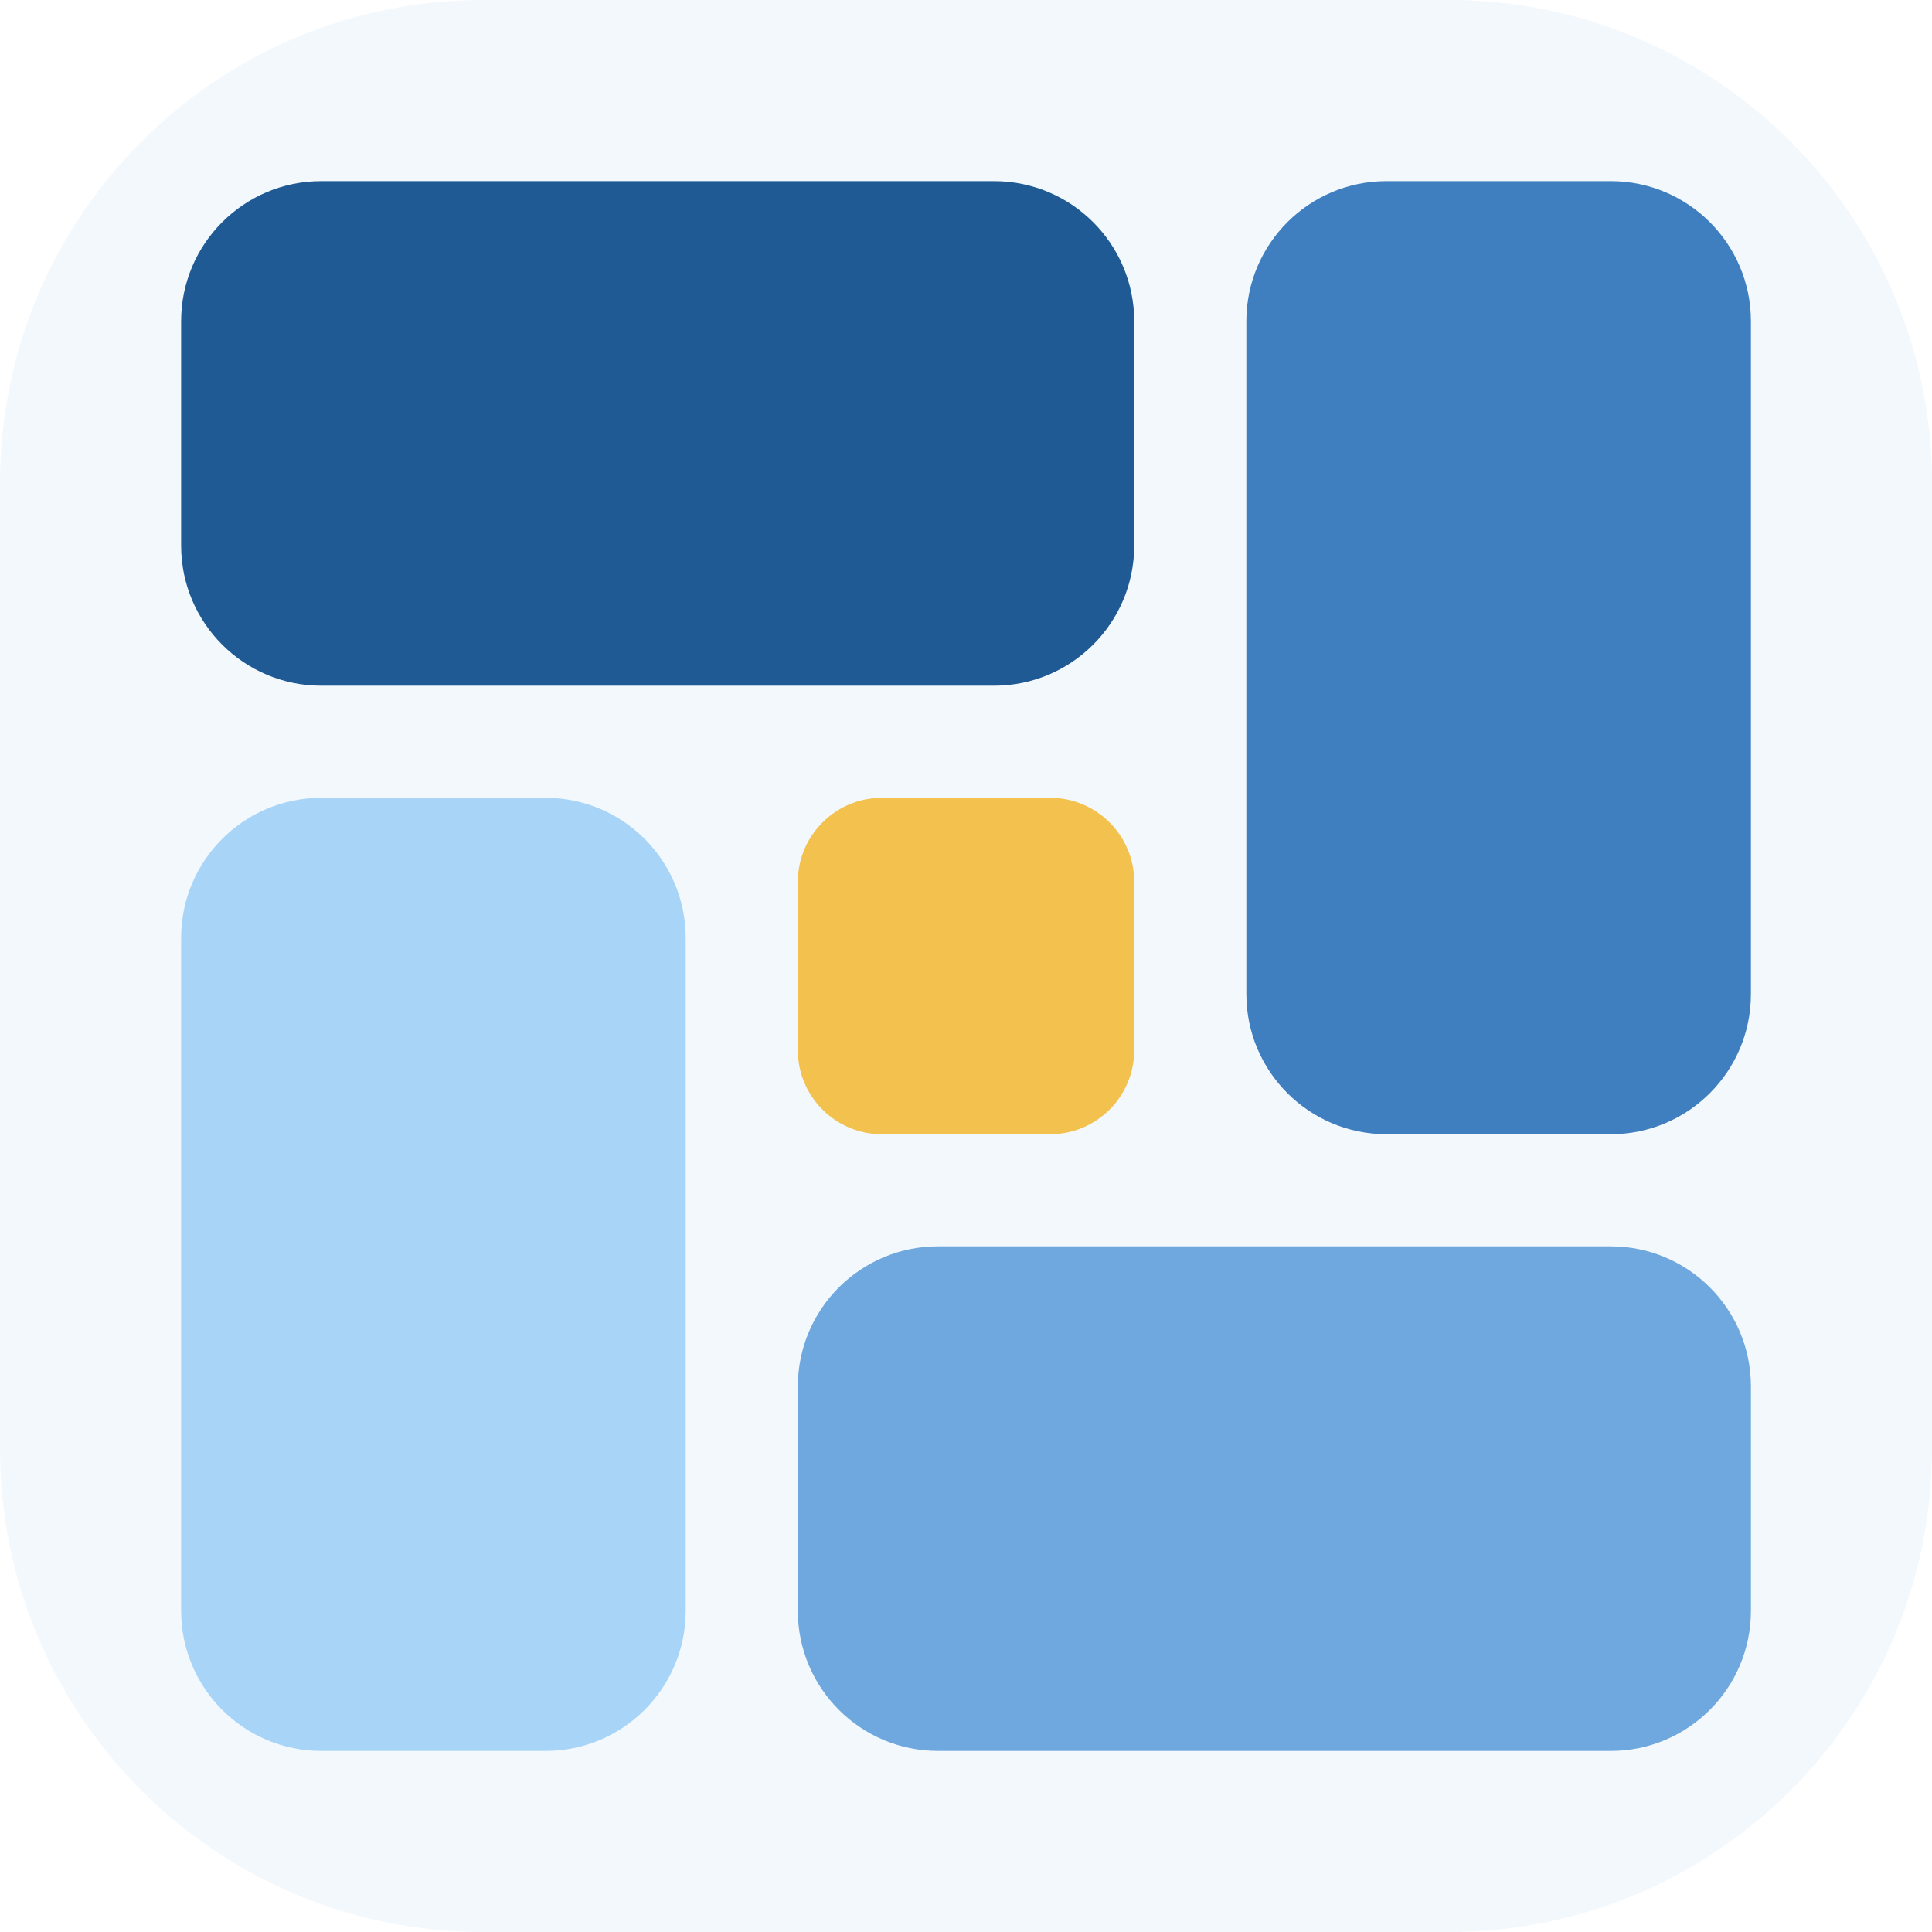
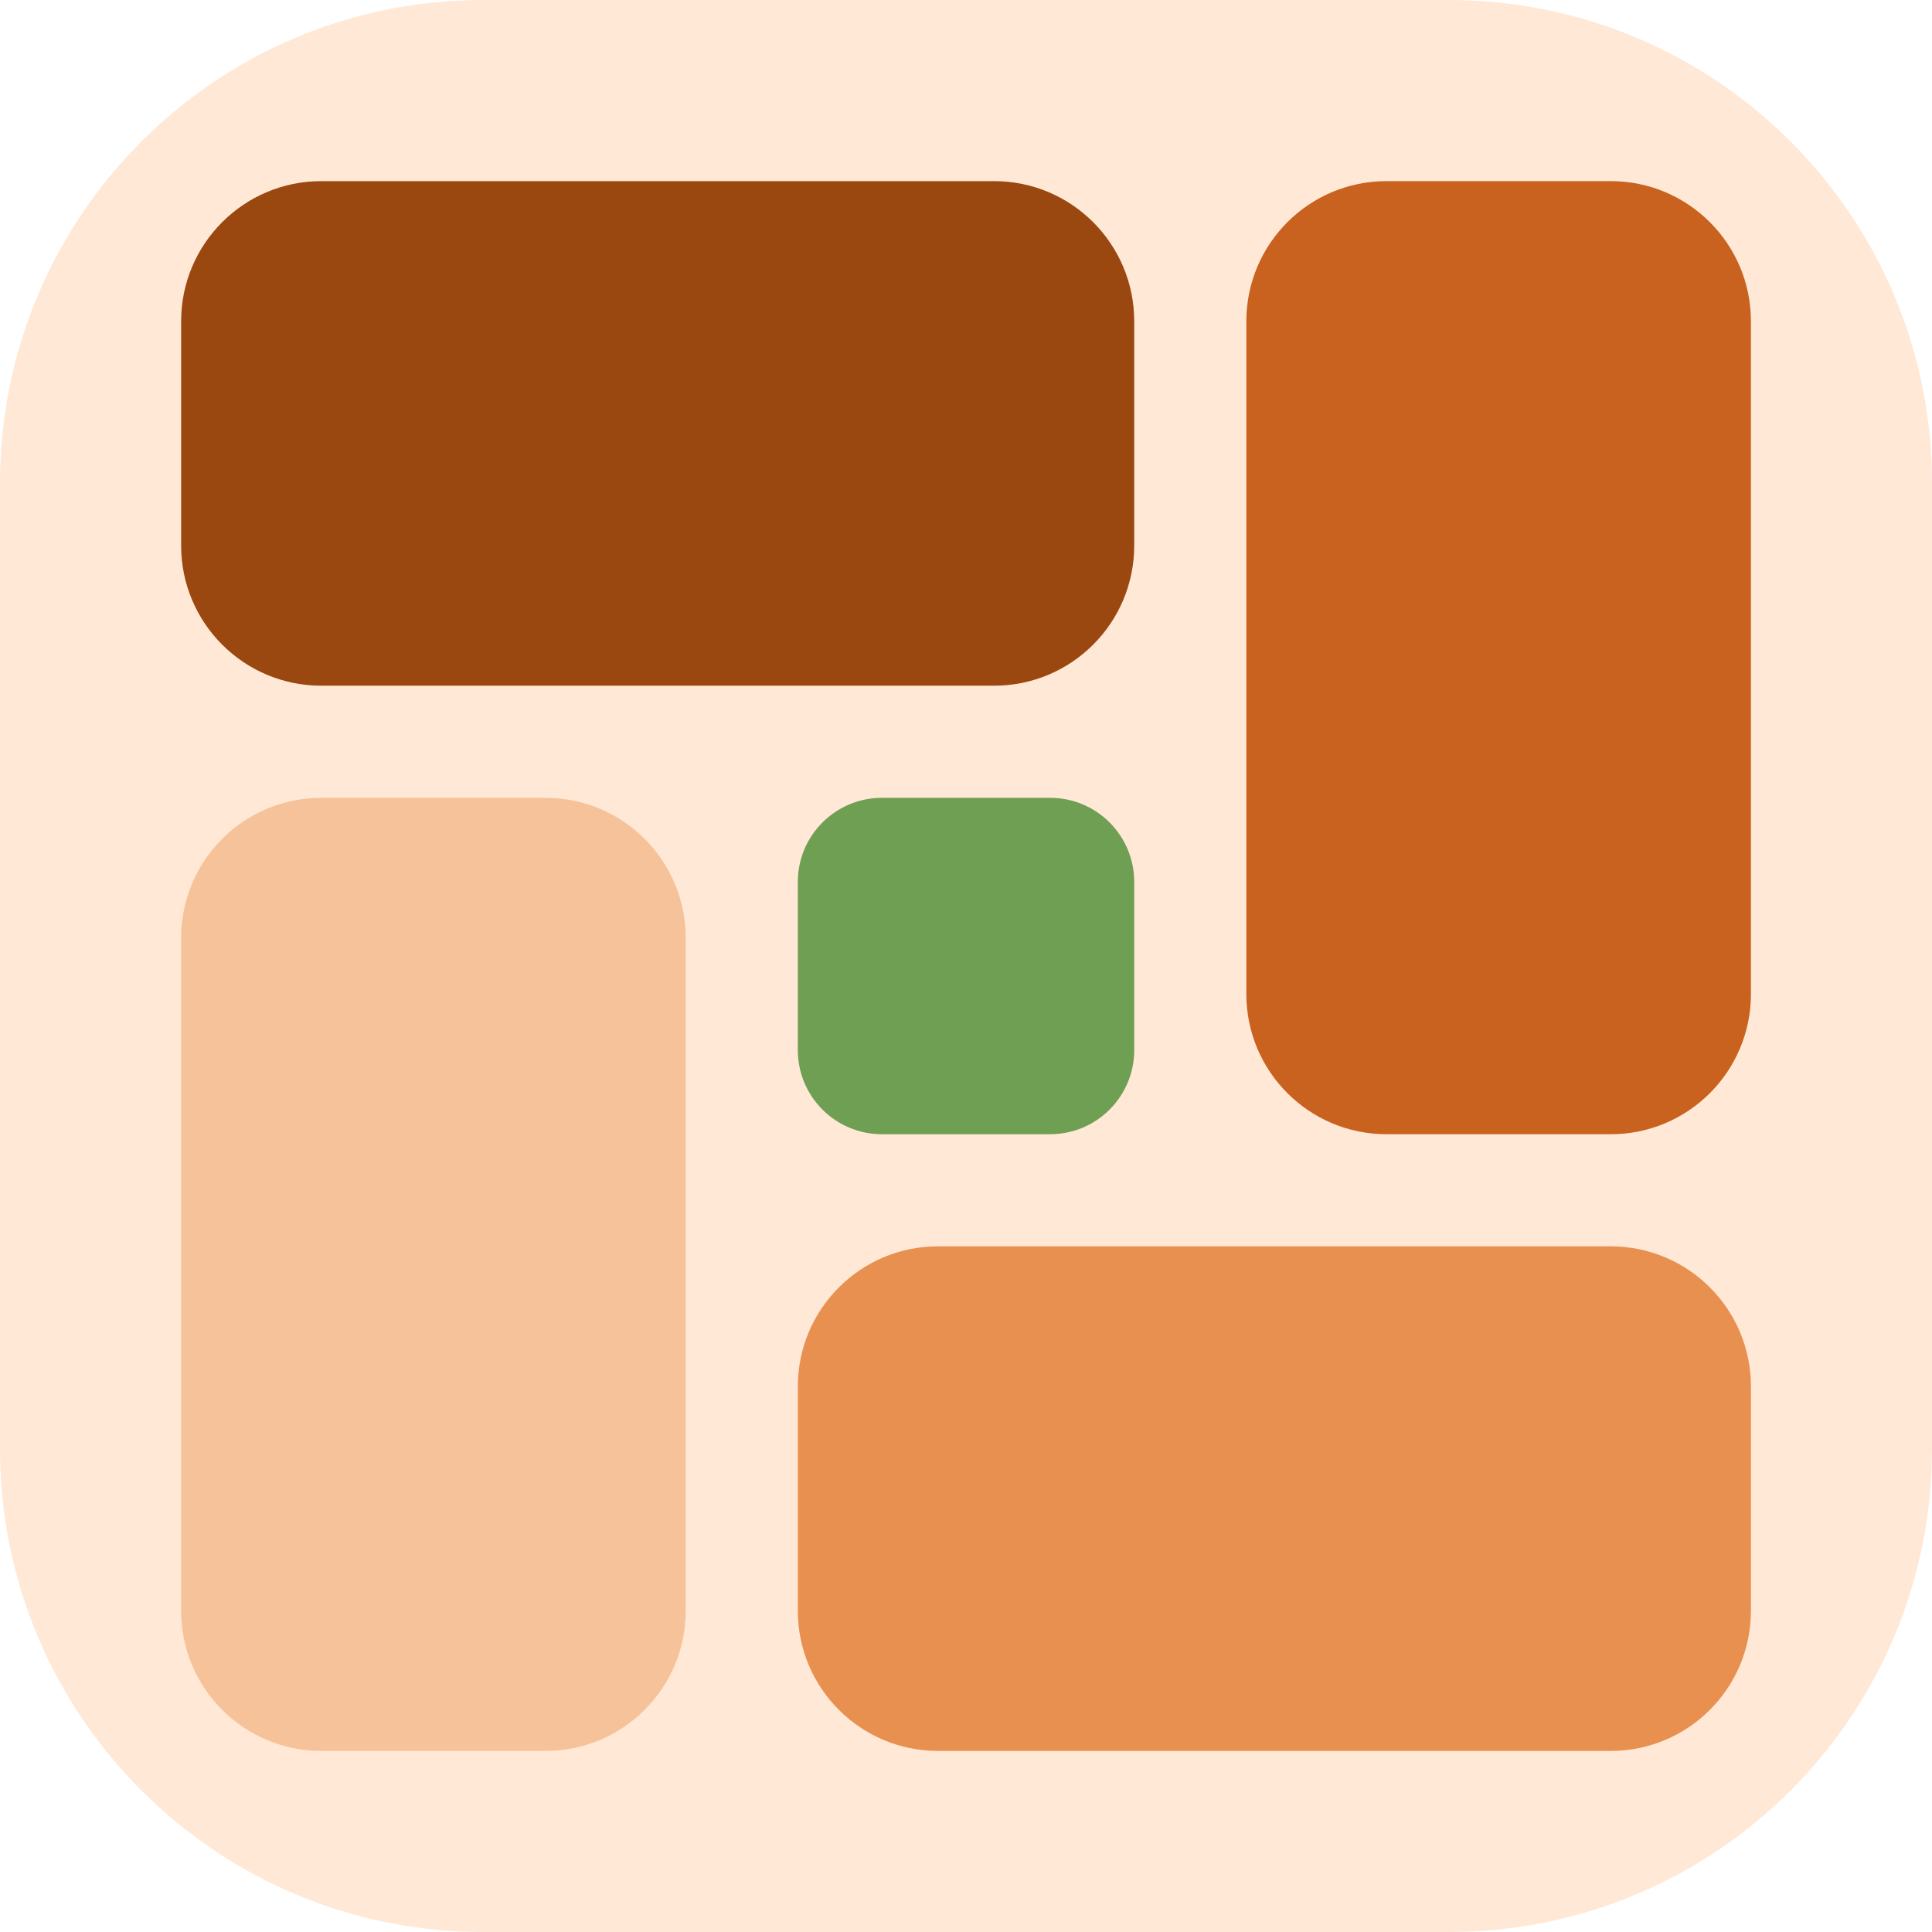
<svg xmlns="http://www.w3.org/2000/svg" viewBox="0 0 32 32">
-   <rect width="32" height="32" rx="8" fill="#F3F8FD" />
+   <rect width="32" height="32" rx="8" fill="#FFE8D6" />
  <g transform="translate(3 3) scale(0.9286)">
-     <rect x="0" y="0" width="17" height="9" rx="2.5" fill="#1F5A94" />
-     <rect x="19" y="0" width="9" height="17" rx="2.5" fill="#3F7FC0" />
-     <rect x="11" y="19" width="17" height="9" rx="2.5" fill="#6FA8DE" />
-     <rect x="0" y="11" width="9" height="17" rx="2.5" fill="#A8D5F7" />
-     <rect x="11" y="11" width="6" height="6" rx="1.5" fill="#F2C14E" />
+     <rect x="0" y="0" width="17" height="9" rx="2.5" fill="#9A4710" />
+     <rect x="19" y="0" width="9" height="17" rx="2.5" fill="#C8621E" />
+     <rect x="11" y="19" width="17" height="9" rx="2.5" fill="#E8904F" />
+     <rect x="0" y="11" width="9" height="17" rx="2.5" fill="#F6C29A" />
+     <rect x="11" y="11" width="6" height="6" rx="1.5" fill="#6E9F52" />
  </g>
</svg>
